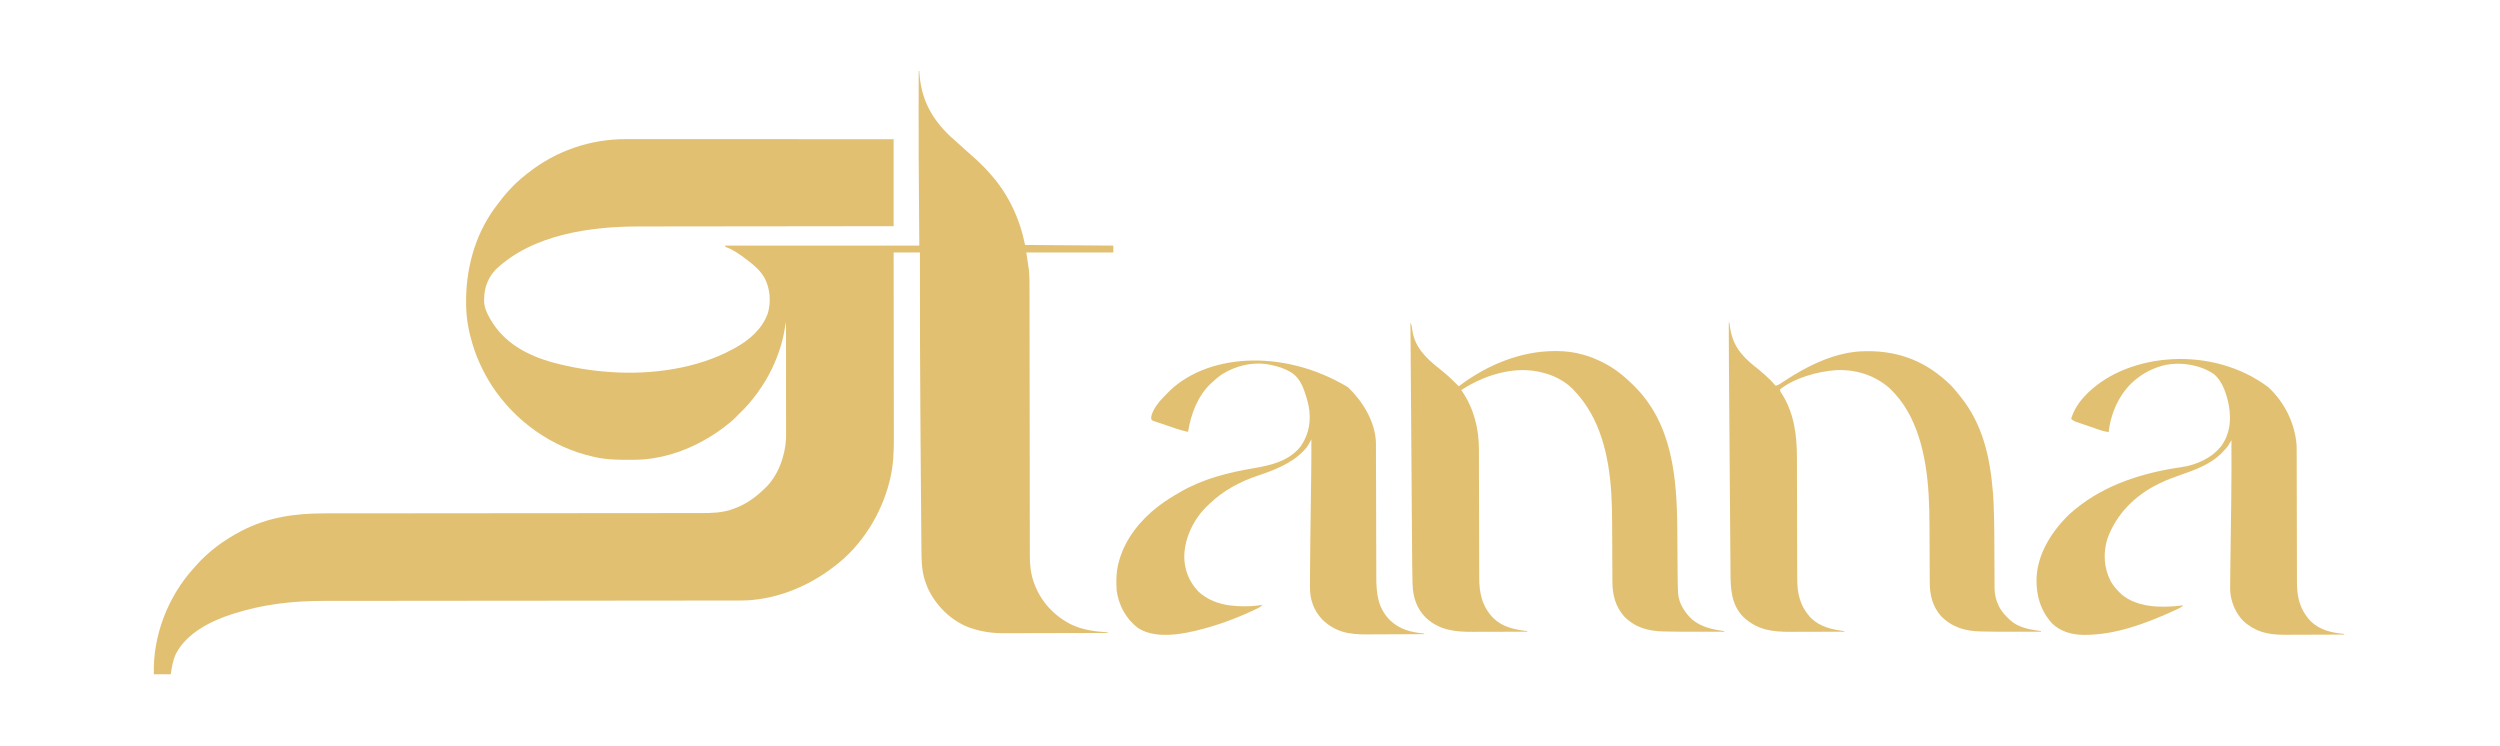
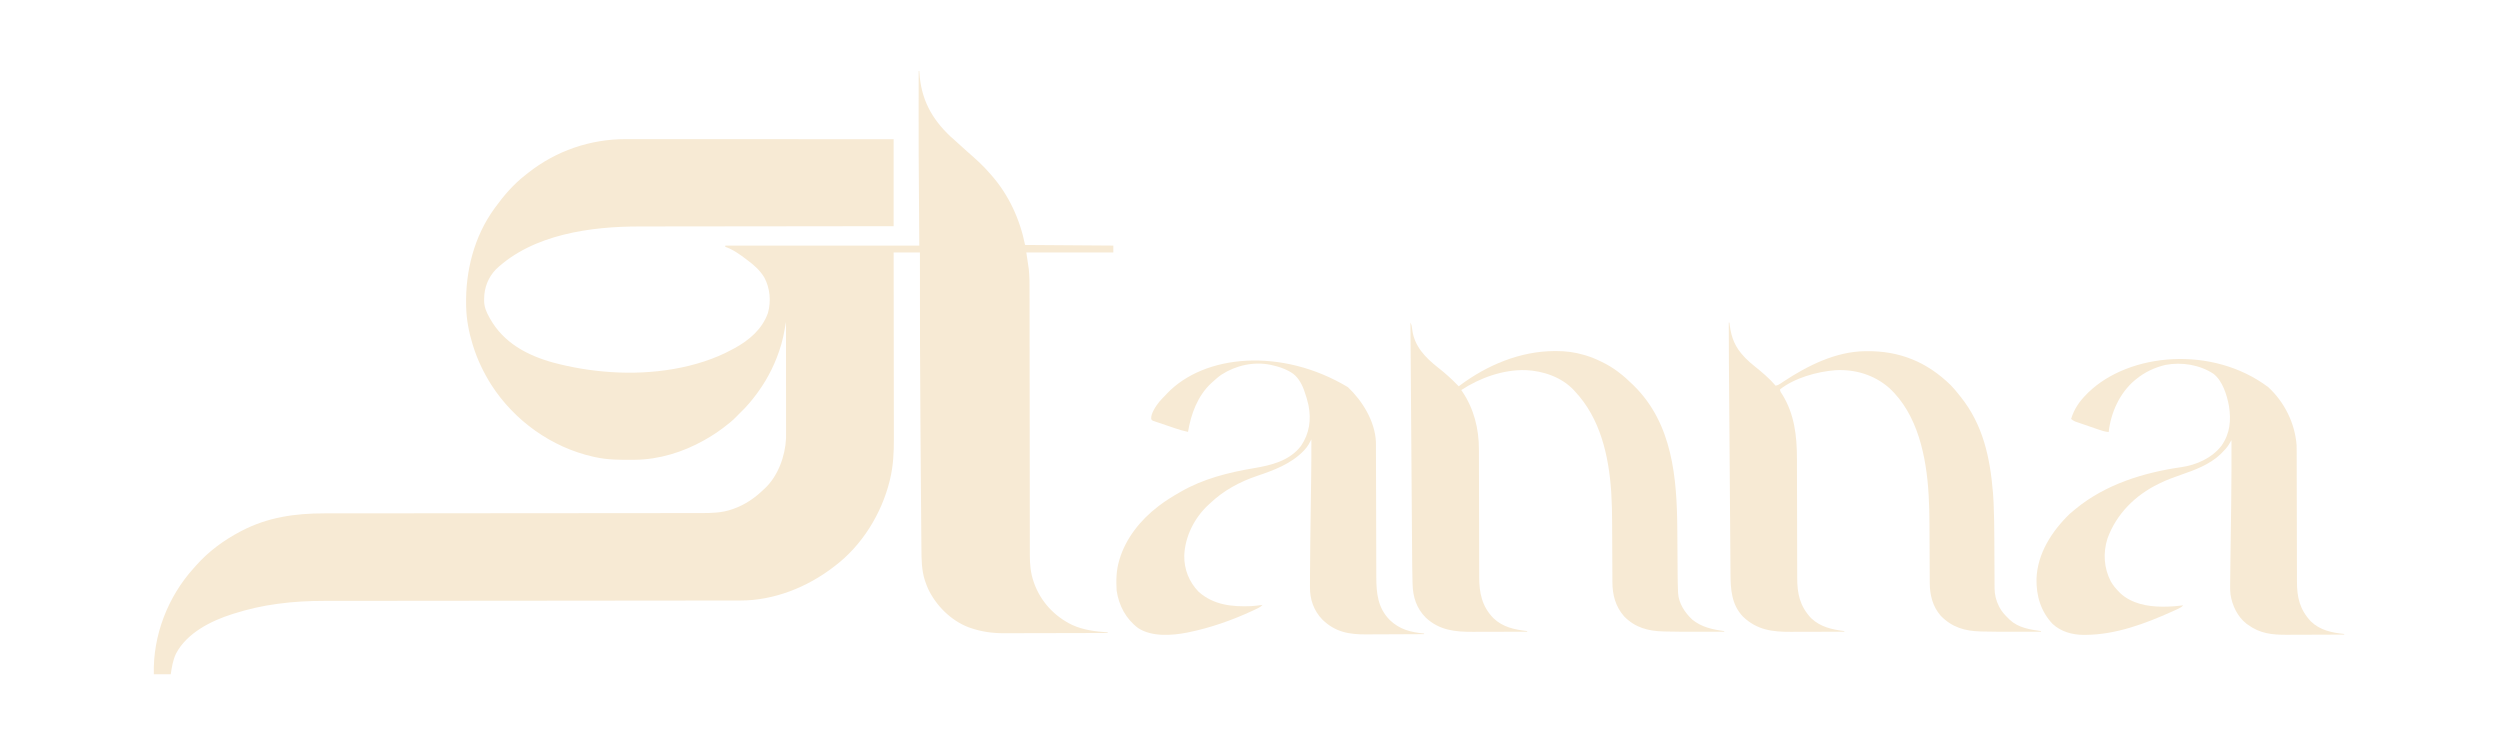
<svg xmlns="http://www.w3.org/2000/svg" width="634" height="189" viewBox="0 0 634 189" fill="none">
-   <path d="M232.976 18C233.028 18 233.08 18 233.134 18C233.14 18.099 233.145 18.198 233.151 18.299C233.551 25.054 236.179 30.044 241.1 34.674C241.29 34.838 241.482 35.001 241.676 35.162C242.176 35.589 242.654 36.041 243.134 36.49C243.819 37.129 244.507 37.76 245.215 38.372C247.26 40.147 249.313 41.965 251.07 44.029C251.205 44.181 251.339 44.333 251.477 44.49C255.838 49.468 258.664 55.65 259.959 62.122C267.344 62.175 274.73 62.227 282.339 62.281C282.339 62.857 282.339 63.433 282.339 64.027C275.058 64.027 267.778 64.027 260.276 64.027C260.486 65.441 260.695 66.855 260.911 68.312C260.986 69.217 261.052 70.105 261.07 71.01C261.072 71.125 261.075 71.239 261.077 71.357C261.092 72.259 261.093 73.162 261.092 74.064C261.092 74.363 261.093 74.662 261.093 74.961C261.095 75.775 261.095 76.589 261.095 77.403C261.095 78.283 261.096 79.164 261.098 80.045C261.099 81.569 261.101 83.093 261.102 84.616C261.103 87.027 261.107 89.437 261.11 91.848C261.111 92.674 261.112 93.5 261.114 94.326C261.114 94.532 261.114 94.739 261.115 94.951C261.118 97.296 261.121 99.642 261.124 101.987C261.124 102.094 261.124 102.201 261.124 102.311C261.127 104.81 261.13 107.308 261.132 109.806C261.132 109.914 261.132 110.021 261.132 110.132C261.133 110.998 261.133 111.865 261.134 112.731C261.137 116.411 261.141 120.09 261.148 123.769C261.151 125.969 261.154 128.169 261.154 130.369C261.154 131.876 261.156 133.384 261.16 134.892C261.162 135.761 261.163 136.63 261.162 137.499C261.161 138.295 261.162 139.092 261.165 139.889C261.166 140.176 261.166 140.463 261.165 140.75C261.158 143.054 261.357 145.318 262.122 147.51C262.181 147.685 262.181 147.685 262.243 147.863C263.935 152.58 267.387 156.287 271.863 158.462C274.733 159.786 277.788 160.148 280.911 160.366C280.911 160.419 280.911 160.471 280.911 160.525C277.199 160.536 273.487 160.544 269.776 160.55C268.052 160.552 266.328 160.555 264.604 160.561C263.101 160.566 261.597 160.569 260.093 160.57C259.298 160.57 258.503 160.572 257.708 160.575C256.957 160.579 256.206 160.579 255.455 160.579C255.182 160.579 254.909 160.58 254.636 160.582C251.714 160.6 248.917 160.208 246.15 159.255C245.984 159.199 245.819 159.142 245.648 159.083C241.171 157.378 237.351 153.571 235.337 149.257C235.09 148.693 234.874 148.122 234.672 147.54C234.617 147.386 234.617 147.386 234.561 147.228C233.708 144.596 233.69 141.874 233.673 139.136C233.669 138.542 233.662 137.948 233.656 137.354C233.642 136.065 233.632 134.775 233.622 133.486C233.613 132.203 233.602 130.921 233.591 129.639C233.547 124.527 233.509 119.416 233.473 114.304C233.472 114.118 233.472 114.118 233.471 113.928C233.47 113.804 233.469 113.679 233.468 113.551C233.467 113.427 233.466 113.303 233.466 113.175C233.464 112.923 233.462 112.672 233.46 112.42C233.447 110.558 233.434 108.696 233.42 106.833C233.327 94.454 233.276 82.075 233.293 64.027C231.093 64.027 228.893 64.027 226.627 64.027C226.628 64.667 226.629 65.307 226.63 65.967C226.639 71.849 226.646 77.732 226.651 83.615C226.652 84.387 226.652 85.16 226.653 85.932C226.653 86.086 226.653 86.24 226.653 86.398C226.655 88.882 226.659 91.365 226.663 93.848C226.668 96.4 226.67 98.952 226.671 101.504C226.672 103.076 226.674 104.648 226.678 106.221C226.681 107.302 226.681 108.383 226.681 109.464C226.68 110.085 226.681 110.707 226.683 111.329C226.697 114.759 226.533 118.113 225.734 121.461C225.694 121.631 225.653 121.801 225.612 121.977C223.558 130.285 218.585 138.355 211.706 143.543C211.582 143.639 211.582 143.639 211.456 143.736C204.738 148.924 196.273 152.305 187.718 152.293C187.529 152.293 187.34 152.294 187.146 152.294C186.623 152.295 186.101 152.295 185.579 152.295C185.009 152.295 184.44 152.296 183.871 152.296C182.874 152.298 181.877 152.298 180.88 152.299C179.398 152.299 177.915 152.301 176.433 152.302C173.937 152.305 171.442 152.307 168.947 152.308C165.379 152.311 161.811 152.314 158.243 152.318C156.81 152.32 155.377 152.321 153.944 152.323C153.785 152.323 153.626 152.323 153.462 152.323C149.673 152.327 145.883 152.331 142.094 152.334C141.929 152.334 141.763 152.334 141.592 152.335C137.727 152.338 133.863 152.341 129.999 152.344C129.832 152.345 129.666 152.345 129.495 152.345C128.658 152.345 127.821 152.346 126.984 152.347C126.819 152.347 126.653 152.347 126.483 152.347C126.149 152.347 125.815 152.348 125.481 152.348C119.955 152.352 114.43 152.357 108.904 152.364C108.122 152.365 107.341 152.366 106.559 152.367C106.405 152.367 106.252 152.367 106.093 152.367C103.625 152.37 101.157 152.371 98.689 152.373C96.204 152.374 93.719 152.376 91.235 152.379C89.762 152.381 88.289 152.383 86.815 152.382C85.828 152.382 84.84 152.384 83.853 152.386C83.292 152.387 82.732 152.387 82.171 152.387C78.294 152.383 74.444 152.581 70.6 153.105C70.474 153.122 70.348 153.139 70.219 153.156C66.507 153.656 62.901 154.471 59.33 155.605C59.194 155.647 59.057 155.69 58.917 155.734C53.515 157.443 47.407 160.512 44.658 165.718C43.837 167.417 43.587 169.13 43.299 171C41.885 171 40.471 171 39.013 171C38.744 161.206 42.547 151.363 49.106 144.108C49.326 143.865 49.543 143.619 49.759 143.373C52.895 139.838 56.741 137.004 60.917 134.813C61.047 134.745 61.176 134.677 61.309 134.607C67.939 131.157 74.862 130.185 82.25 130.189C82.676 130.188 83.102 130.188 83.528 130.187C84.452 130.186 85.376 130.186 86.3 130.186C87.674 130.186 89.049 130.185 90.423 130.183C92.594 130.182 94.765 130.18 96.936 130.179C100.383 130.178 103.829 130.175 107.276 130.171C108.604 130.17 109.932 130.168 111.259 130.167C111.481 130.167 111.481 130.167 111.706 130.167C115.214 130.163 118.722 130.16 122.23 130.157C122.46 130.157 122.46 130.157 122.695 130.157C126.274 130.154 129.853 130.151 133.433 130.149C133.587 130.149 133.741 130.149 133.899 130.149C135.14 130.148 136.381 130.147 137.622 130.147C142.743 130.144 147.863 130.14 152.983 130.133C153.707 130.133 154.43 130.132 155.154 130.131C155.367 130.131 155.367 130.131 155.585 130.13C157.873 130.128 160.161 130.127 162.449 130.127C164.749 130.126 167.05 130.125 169.35 130.121C170.715 130.119 172.081 130.118 173.446 130.119C174.359 130.12 175.273 130.119 176.187 130.116C176.706 130.115 177.225 130.114 177.745 130.116C180.445 130.121 183.121 130.068 185.695 129.149C185.87 129.089 185.87 129.089 186.048 129.027C188.972 127.976 191.383 126.326 193.612 124.179C193.714 124.087 193.816 123.995 193.922 123.9C197.292 120.774 199.141 115.663 199.34 111.155C199.346 110.829 199.346 110.504 199.345 110.178C199.345 110.055 199.345 109.932 199.345 109.805C199.346 109.397 199.345 108.989 199.344 108.581C199.344 108.287 199.344 107.993 199.344 107.699C199.344 106.903 199.343 106.108 199.342 105.312C199.341 104.48 199.341 103.647 199.341 102.815C199.34 101.24 199.339 99.665 199.337 98.09C199.336 96.296 199.335 94.503 199.334 92.709C199.332 89.021 199.329 85.332 199.326 81.644C199.308 81.744 199.29 81.844 199.272 81.948C199.189 82.406 199.107 82.865 199.024 83.323C198.982 83.559 198.982 83.559 198.939 83.8C198.737 84.916 198.507 86.01 198.195 87.1C198.148 87.264 198.102 87.427 198.053 87.596C196.831 91.721 194.868 95.776 192.342 99.261C192.225 99.424 192.108 99.588 191.988 99.755C190.75 101.445 189.41 103.049 187.898 104.499C187.77 104.627 187.642 104.754 187.511 104.886C187.377 105.02 187.242 105.154 187.104 105.293C187.009 105.393 186.914 105.493 186.816 105.597C185.782 106.672 184.644 107.574 183.453 108.467C183.361 108.536 183.269 108.605 183.175 108.676C181.789 109.708 180.354 110.632 178.85 111.482C178.74 111.545 178.629 111.608 178.515 111.673C173.228 114.656 167.123 116.547 161.024 116.599C160.872 116.601 160.721 116.602 160.564 116.604C157.3 116.63 154.117 116.638 150.915 115.926C150.759 115.892 150.603 115.858 150.442 115.823C139.87 113.445 130.475 106.713 124.618 97.629C122.656 94.522 121.046 91.188 119.963 87.675C119.921 87.54 119.879 87.404 119.835 87.265C118.902 84.228 118.294 81.017 118.217 77.835C118.214 77.702 118.211 77.57 118.207 77.433C118.026 68.764 120.214 60.011 125.36 52.917C125.428 52.823 125.496 52.728 125.565 52.631C127.786 49.556 130.286 46.674 133.296 44.346C133.499 44.185 133.701 44.024 133.904 43.862C141.014 38.246 149.69 35.265 158.733 35.281C159.026 35.281 159.32 35.281 159.613 35.28C160.416 35.28 161.22 35.281 162.023 35.281C162.89 35.282 163.758 35.282 164.625 35.282C166.127 35.282 167.628 35.282 169.13 35.283C171.301 35.284 173.473 35.285 175.644 35.285C179.167 35.285 182.689 35.286 186.212 35.288C189.634 35.289 193.056 35.29 196.477 35.291C196.583 35.291 196.688 35.291 196.797 35.291C197.962 35.291 199.127 35.292 200.292 35.292C209.07 35.294 217.848 35.296 226.627 35.3C226.627 42.58 226.627 49.86 226.627 57.361C224.521 57.362 222.415 57.364 220.246 57.365C213.489 57.371 206.733 57.379 199.976 57.389C198.925 57.391 197.874 57.392 196.822 57.394C196.508 57.394 196.508 57.394 196.188 57.395C192.81 57.4 189.431 57.403 186.053 57.404C182.58 57.406 179.108 57.411 175.635 57.417C173.497 57.421 171.358 57.423 169.219 57.423C167.748 57.423 166.277 57.425 164.805 57.43C163.959 57.432 163.114 57.433 162.268 57.432C149.884 57.413 135.184 59.405 125.777 68.292C123.816 70.333 122.797 72.917 122.781 75.722C122.777 75.857 122.774 75.991 122.771 76.13C122.761 77.774 123.301 79.08 124.1 80.493C124.177 80.631 124.254 80.769 124.334 80.91C127.781 86.958 133.661 90.108 140.238 91.937C144.965 93.203 149.838 94.02 154.724 94.341C154.877 94.352 155.029 94.363 155.186 94.374C165.268 95.036 176.752 93.482 185.676 88.628C185.952 88.482 185.952 88.482 186.235 88.333C189.981 86.292 193.278 83.496 194.744 79.395C195.576 76.404 195.299 73.12 193.834 70.376C192.695 68.503 191.217 67.224 189.485 65.931C189.35 65.829 189.35 65.829 189.213 65.725C187.625 64.519 185.833 63.233 183.93 62.599C183.93 62.494 183.93 62.389 183.93 62.281C200.167 62.281 216.405 62.281 233.134 62.281C233.082 54.687 233.03 47.092 232.976 39.268C232.958 31.537 232.958 31.537 232.965 27.829C232.966 26.812 232.967 25.796 232.968 24.78C232.969 22.52 232.972 20.26 232.976 18Z" fill="#E2C072" />
-   <path d="M438.416 81.814C438.468 81.814 438.521 81.814 438.574 81.814C438.6 82.017 438.625 82.219 438.651 82.429C439.082 85.707 440.051 88.106 442.376 90.523C442.478 90.632 442.581 90.742 442.687 90.854C443.382 91.573 444.132 92.206 444.911 92.833C446.816 94.372 448.709 95.934 450.295 97.808C450.802 97.709 451.15 97.533 451.577 97.245C451.702 97.162 451.828 97.078 451.957 96.992C452.091 96.902 452.225 96.812 452.363 96.719C458.431 92.719 465.574 89.14 473.003 89.061C473.125 89.059 473.247 89.057 473.372 89.056C481.787 88.97 488.657 91.786 494.7 97.669C495.475 98.464 496.172 99.311 496.858 100.183C496.983 100.338 497.109 100.492 497.238 100.651C502.922 107.787 504.665 116.011 505.41 124.888C505.421 125.015 505.432 125.143 505.443 125.274C505.501 125.989 505.537 126.705 505.569 127.421C505.575 127.552 505.581 127.683 505.587 127.817C505.719 130.74 505.745 133.662 505.761 136.588C505.763 136.991 505.765 137.393 505.767 137.796C505.777 139.468 505.786 141.139 505.791 142.811C505.794 143.845 505.8 144.88 505.807 145.914C505.809 146.304 505.81 146.694 505.811 147.084C505.812 147.628 505.815 148.171 505.82 148.715C505.819 148.873 505.819 149.03 505.818 149.192C505.837 150.78 506.192 152.292 506.915 153.709C506.996 153.868 506.996 153.868 507.078 154.031C507.671 155.145 508.465 156.008 509.37 156.876C509.468 156.973 509.565 157.07 509.666 157.171C511.854 159.206 514.772 159.66 517.606 160.043C517.606 160.096 517.606 160.148 517.606 160.202C516.129 160.205 514.653 160.208 513.176 160.21C512.49 160.211 511.804 160.212 511.118 160.214C508.396 160.221 505.674 160.221 502.953 160.151C502.728 160.145 502.502 160.139 502.277 160.134C498.286 160.043 494.999 159.078 492.166 156.154C490.09 153.758 489.394 150.862 489.387 147.762C489.386 147.563 489.385 147.365 489.383 147.16C489.381 146.729 489.379 146.298 489.378 145.867C489.375 145.18 489.371 144.493 489.367 143.805C489.356 141.851 489.347 139.896 489.339 137.941C489.334 136.861 489.328 135.781 489.322 134.7C489.318 134.132 489.315 133.563 489.314 132.995C489.307 130.551 489.254 128.114 489.111 125.674C489.105 125.564 489.098 125.455 489.092 125.342C488.539 115.907 486.367 105.014 479.056 98.345C475.284 95.062 470.466 93.616 465.501 93.883C460.898 94.22 455.07 95.833 451.403 98.758C451.403 99.289 451.771 99.695 452.047 100.134C455.069 105.094 455.702 110.549 455.704 116.259C455.705 116.619 455.706 116.979 455.707 117.339C455.709 118.111 455.71 118.883 455.711 119.655C455.713 120.878 455.716 122.101 455.719 123.324C455.721 123.743 455.722 124.163 455.723 124.583C455.723 124.688 455.723 124.792 455.724 124.9C455.727 126.091 455.73 127.281 455.733 128.471C455.733 128.58 455.733 128.688 455.734 128.8C455.738 130.561 455.741 132.321 455.743 134.081C455.746 135.893 455.751 137.706 455.757 139.519C455.76 140.534 455.763 141.55 455.763 142.565C455.763 143.521 455.766 144.476 455.77 145.432C455.771 145.781 455.772 146.13 455.771 146.479C455.766 150.538 456.427 153.698 459.302 156.767C461.651 159.008 464.603 159.647 467.716 160.043C467.716 160.096 467.716 160.148 467.716 160.202C465.55 160.209 463.385 160.215 461.219 160.218C460.213 160.22 459.207 160.222 458.201 160.226C457.229 160.229 456.256 160.231 455.284 160.232C454.914 160.232 454.545 160.233 454.176 160.235C449.488 160.256 445.579 159.777 442.03 156.388C439.083 153.298 438.878 149.448 438.854 145.415C438.852 145.162 438.85 144.909 438.848 144.656C438.842 143.968 438.837 143.28 438.833 142.592C438.827 141.847 438.821 141.102 438.816 140.357C438.804 138.9 438.793 137.443 438.783 135.985C438.771 134.284 438.758 132.583 438.745 130.881C438.721 127.841 438.699 124.802 438.676 121.762C438.655 118.822 438.633 115.881 438.61 112.941C438.609 112.76 438.608 112.58 438.606 112.393C438.601 111.666 438.595 110.939 438.59 110.212C438.567 107.229 438.544 104.246 438.522 101.262C438.517 100.586 438.512 99.909 438.507 99.233C438.493 97.453 438.48 95.673 438.467 93.893C438.462 93.158 438.456 92.423 438.451 91.688C438.426 88.397 438.409 85.105 438.416 81.814Z" fill="#E2C072" />
-   <path d="M357.686 81.814C358 82.394 358.069 82.867 358.134 83.526C358.636 87.779 361.438 90.654 364.669 93.206C364.86 93.356 364.86 93.356 365.056 93.509C366.616 94.748 368.074 96.065 369.463 97.491C369.622 97.65 369.781 97.808 369.941 97.966C370.072 97.865 370.072 97.865 370.206 97.762C377.112 92.594 385.506 89.064 394.201 89.029C394.327 89.028 394.453 89.027 394.582 89.026C397.015 89.014 399.375 89.318 401.711 90.009C401.851 90.049 401.99 90.09 402.134 90.132C403.445 90.527 404.679 91.034 405.909 91.632C406.015 91.682 406.122 91.733 406.231 91.784C409.196 93.196 411.7 95.2 414.025 97.491C414.121 97.585 414.217 97.678 414.316 97.775C424.169 107.456 425.267 121.225 425.363 134.237C425.364 134.406 425.365 134.575 425.367 134.749C425.37 135.295 425.374 135.84 425.379 136.385C425.39 137.737 425.399 139.088 425.409 140.439C425.417 141.59 425.426 142.742 425.435 143.893C425.439 144.424 425.443 144.955 425.446 145.486C425.457 146.991 425.478 148.496 425.547 150C425.551 150.118 425.556 150.237 425.561 150.36C425.701 152.991 427.265 155.345 429.142 157.118C431.515 159.052 434.293 159.648 437.261 160.043C437.261 160.096 437.261 160.148 437.261 160.202C435.778 160.205 434.294 160.208 432.811 160.21C432.121 160.211 431.431 160.212 430.742 160.214C428.007 160.221 425.272 160.221 422.538 160.151C422.311 160.145 422.084 160.139 421.858 160.134C417.96 160.045 414.684 159.165 411.891 156.328C409.662 153.794 408.912 150.85 408.905 147.555C408.903 147.242 408.902 146.929 408.9 146.617C408.898 146.282 408.897 145.946 408.896 145.611C408.893 144.907 408.89 144.202 408.886 143.498C408.874 141.494 408.865 139.49 408.857 137.487C408.852 136.38 408.846 135.272 408.84 134.165C408.836 133.582 408.833 132.999 408.832 132.416C408.825 130.003 408.779 127.597 408.628 125.188C408.615 124.986 408.603 124.785 408.59 124.577C407.973 115.494 405.804 106.033 399.384 99.233C399.298 99.138 399.213 99.043 399.125 98.945C396.031 95.635 391.349 94.054 386.919 93.861C381.19 93.704 375.32 95.807 370.577 98.916C370.666 99.045 370.754 99.174 370.846 99.307C373.793 103.673 375.062 108.736 375.055 113.977C375.056 114.129 375.056 114.28 375.057 114.435C375.058 114.937 375.058 115.438 375.059 115.939C375.059 116.3 375.06 116.662 375.061 117.023C375.063 117.799 375.064 118.575 375.065 119.351C375.067 120.58 375.07 121.809 375.074 123.038C375.075 123.459 375.076 123.881 375.077 124.302C375.077 124.408 375.078 124.513 375.078 124.622C375.081 125.818 375.084 127.014 375.087 128.21C375.087 128.319 375.088 128.429 375.088 128.541C375.092 130.31 375.095 132.079 375.098 133.848C375.101 135.669 375.105 137.49 375.111 139.311C375.115 140.332 375.117 141.352 375.117 142.373C375.118 143.333 375.12 144.293 375.125 145.254C375.126 145.604 375.126 145.955 375.125 146.306C375.12 150.33 375.804 153.762 378.718 156.755C381.107 159.058 384.101 159.671 387.288 160.043C387.288 160.096 387.288 160.148 387.288 160.202C385.091 160.209 382.894 160.215 380.697 160.218C379.676 160.22 378.656 160.222 377.635 160.226C376.649 160.229 375.662 160.231 374.676 160.232C374.301 160.232 373.927 160.233 373.552 160.235C369.035 160.255 365.025 159.858 361.585 156.638C359.228 154.293 358.316 151.393 358.23 148.163C358.224 147.957 358.218 147.751 358.211 147.538C358.136 144.873 358.122 142.207 358.105 139.541C358.099 138.763 358.093 137.985 358.087 137.207C358.077 135.866 358.068 134.524 358.058 133.182C358.045 131.242 358.03 129.303 358.016 127.363C357.993 124.214 357.97 121.066 357.947 117.917C357.926 114.862 357.904 111.807 357.881 108.751C357.88 108.563 357.878 108.374 357.877 108.179C357.87 107.231 357.863 106.283 357.856 105.335C357.799 97.495 357.742 89.654 357.686 81.814Z" fill="#E2C072" />
-   <path d="M575.216 98.172C579.349 101.97 581.989 107.319 582.417 112.888C582.438 113.424 582.44 113.96 582.439 114.497C582.44 114.651 582.44 114.805 582.441 114.964C582.442 115.476 582.442 115.988 582.442 116.499C582.443 116.868 582.444 117.237 582.445 117.606C582.447 118.398 582.448 119.19 582.449 119.982C582.451 121.236 582.454 122.491 582.457 123.745C582.459 124.175 582.46 124.605 582.461 125.035C582.461 125.142 582.462 125.25 582.462 125.36C582.465 126.581 582.468 127.802 582.471 129.023C582.471 129.135 582.472 129.246 582.472 129.361C582.476 131.167 582.479 132.972 582.482 134.778C582.484 136.636 582.489 138.495 582.495 140.353C582.498 141.395 582.501 142.436 582.501 143.478C582.502 144.458 582.504 145.438 582.508 146.418C582.509 146.777 582.51 147.135 582.509 147.494C582.504 151.481 583.211 154.559 586.012 157.562C588.35 159.834 591.364 160.463 594.49 160.773C594.49 160.825 594.49 160.877 594.49 160.931C592.17 160.942 589.85 160.951 587.53 160.956C586.453 160.958 585.375 160.961 584.298 160.967C583.256 160.972 582.215 160.975 581.174 160.976C580.778 160.977 580.382 160.979 579.987 160.981C576.246 161.005 573.134 160.689 570.027 158.403C569.925 158.33 569.822 158.257 569.717 158.183C567.427 156.415 566.06 153.501 565.655 150.717C565.569 150.019 565.559 149.333 565.565 148.63C565.566 148.489 565.566 148.348 565.567 148.203C565.578 146.138 565.609 144.073 565.638 142.008C565.649 141.216 565.66 140.424 565.67 139.633C565.7 137.383 565.73 135.134 565.761 132.885C565.784 131.234 565.806 129.583 565.828 127.932C565.829 127.798 565.831 127.663 565.833 127.524C565.901 122.224 565.917 116.924 565.897 111.624C565.832 111.732 565.768 111.841 565.701 111.953C565.573 112.167 565.573 112.167 565.442 112.386C565.358 112.527 565.274 112.669 565.187 112.814C564.723 113.558 564.128 114.162 563.514 114.784C563.401 114.901 563.287 115.018 563.17 115.139C560.384 117.82 556.571 119.213 552.979 120.449C551.205 121.059 549.472 121.698 547.788 122.528C547.678 122.581 547.568 122.634 547.455 122.689C541.484 125.588 536.709 130.335 534.445 136.593C533.304 140.242 533.543 144.036 535.293 147.437C535.881 148.477 536.625 149.336 537.463 150.185C537.549 150.272 537.635 150.36 537.724 150.45C540.534 153.063 544.609 153.851 548.314 153.849C548.51 153.849 548.705 153.849 548.906 153.849C550.51 153.84 552.078 153.721 553.666 153.503C553.294 153.918 552.927 154.132 552.423 154.366C552.266 154.44 552.108 154.513 551.945 154.589C551.686 154.707 551.686 154.707 551.422 154.827C551.15 154.951 551.15 154.951 550.872 155.077C544.011 158.171 536.534 160.956 528.925 161C528.732 161.002 528.54 161.003 528.341 161.005C525.487 160.977 522.686 160.206 520.555 158.244C517.549 155.087 516.373 151.075 516.456 146.801C516.68 140.338 520.384 134.653 524.926 130.27C525.232 129.997 525.547 129.739 525.867 129.482C526.038 129.34 526.208 129.198 526.379 129.056C533.915 122.851 543.589 119.848 553.139 118.478C557.037 117.915 560.958 116.17 563.395 113.006C565.558 109.894 565.833 106.573 565.262 102.932C564.74 100.165 563.666 96.644 561.374 94.822C557.87 92.496 553.317 91.767 549.198 92.531C546.433 93.19 543.951 94.339 541.752 96.136C541.617 96.245 541.481 96.353 541.342 96.465C537.545 99.671 535.281 104.709 534.762 109.569C533.741 109.472 532.828 109.16 531.862 108.825C531.692 108.766 531.522 108.708 531.347 108.648C530.99 108.525 530.633 108.401 530.276 108.277C529.73 108.088 529.183 107.901 528.635 107.713C528.288 107.593 527.94 107.473 527.593 107.353C527.429 107.297 527.266 107.241 527.097 107.184C526.945 107.131 526.793 107.077 526.636 107.022C526.502 106.976 526.369 106.93 526.231 106.882C525.848 106.716 525.555 106.512 525.232 106.25C526.005 103.706 527.328 101.8 529.203 99.929C529.329 99.8 529.455 99.671 529.585 99.537C540.004 89.467 561.029 87.535 575.216 98.172Z" fill="#E2C072" />
-   <path d="M341.836 98.187C345.552 101.71 348.707 106.868 348.934 112.082C348.94 112.483 348.942 112.884 348.942 113.285C348.942 113.439 348.943 113.592 348.943 113.75C348.945 114.262 348.946 114.774 348.946 115.287C348.947 115.655 348.948 116.023 348.949 116.39C348.952 117.182 348.954 117.974 348.955 118.766C348.957 119.914 348.961 121.061 348.964 122.209C348.97 124.074 348.976 125.939 348.981 127.805C348.981 127.916 348.982 128.028 348.982 128.143C348.986 129.723 348.99 131.304 348.994 132.885C348.994 132.996 348.994 133.107 348.994 133.222C348.995 133.388 348.995 133.388 348.995 133.558C348.999 135.415 349.005 137.272 349.011 139.129C349.016 140.374 349.018 141.618 349.02 142.863C349.022 143.64 349.024 144.417 349.027 145.194C349.029 145.552 349.029 145.91 349.029 146.269C349.031 150.386 349.388 154.155 352.452 157.242C354.957 159.646 357.775 160.346 361.146 160.659C361.146 160.711 361.146 160.763 361.146 160.817C358.814 160.832 356.483 160.843 354.151 160.85C353.068 160.853 351.985 160.857 350.902 160.865C349.855 160.872 348.808 160.875 347.761 160.877C347.363 160.878 346.966 160.88 346.569 160.884C342.137 160.921 338.619 160.301 335.354 157.129C333.155 154.834 332.184 152.037 332.209 148.905C332.209 148.667 332.209 148.667 332.209 148.425C332.209 147.893 332.212 147.362 332.215 146.83C332.217 146.443 332.218 146.056 332.219 145.669C332.239 140.374 332.319 135.08 332.392 129.786C332.421 127.694 332.45 125.602 332.477 123.51C332.488 122.735 332.498 121.96 332.509 121.185C332.555 117.93 332.572 114.676 332.563 111.421C332.499 111.54 332.435 111.658 332.37 111.781C332.285 111.937 332.201 112.093 332.114 112.254C332.03 112.408 331.947 112.563 331.861 112.722C331.54 113.278 331.173 113.733 330.727 114.192C330.645 114.278 330.563 114.364 330.478 114.452C327.335 117.656 323.03 119.264 318.847 120.673C314.342 122.192 310.293 124.387 306.838 127.676C306.689 127.813 306.539 127.949 306.385 128.09C302.871 131.372 300.497 136.108 300.328 140.921C300.282 144.389 301.549 147.584 303.98 150.086C307.778 153.447 312.463 153.917 317.319 153.715C318.277 153.65 319.227 153.541 320.177 153.4C319.611 154.019 318.893 154.299 318.142 154.652C317.981 154.728 317.821 154.804 317.655 154.882C312.484 157.278 307.032 159.203 301.439 160.344C301.219 160.389 301.219 160.389 300.994 160.435C297.129 161.188 292.107 161.525 288.663 159.302C285.531 156.971 283.745 153.574 283.178 149.77C283.027 147.197 283.07 144.674 283.813 142.195C283.86 142.031 283.86 142.031 283.909 141.863C285.484 136.524 289.264 131.824 293.658 128.465C293.743 128.399 293.828 128.334 293.915 128.266C295.594 126.974 297.377 125.885 299.216 124.835C299.368 124.747 299.368 124.747 299.523 124.657C305.11 121.439 311.558 119.806 317.874 118.749C322.389 117.991 327 116.901 329.933 113.088C332.081 109.905 332.554 106.491 331.835 102.759C331.581 101.568 331.222 100.416 330.816 99.269C330.758 99.102 330.699 98.935 330.639 98.762C329.982 97.047 328.965 95.305 327.323 94.377C327.08 94.239 327.08 94.239 326.833 94.098C325.497 93.388 324.202 92.964 322.718 92.641C322.572 92.605 322.427 92.57 322.278 92.533C317.982 91.626 313.47 92.649 309.81 94.98C308.974 95.55 308.221 96.223 307.473 96.902C307.315 97.043 307.315 97.043 307.153 97.186C303.708 100.41 302.033 104.996 301.28 109.527C300.16 109.302 299.097 108.983 298.015 108.616C297.76 108.529 297.76 108.529 297.499 108.441C297.142 108.32 296.785 108.198 296.428 108.076C295.879 107.889 295.33 107.706 294.78 107.522C294.433 107.404 294.085 107.285 293.738 107.166C293.49 107.084 293.49 107.084 293.238 107.001C293.087 106.948 292.936 106.896 292.78 106.841C292.58 106.773 292.58 106.773 292.375 106.704C292.07 106.529 292.07 106.529 291.939 106.219C291.823 104.865 293.193 102.882 294.015 101.865C294.508 101.293 295.034 100.755 295.564 100.216C295.678 100.093 295.792 99.969 295.91 99.842C305.438 89.802 325.088 88.125 341.836 98.187Z" fill="#E2C072" />
+   <path d="M232.976 18C233.028 18 233.08 18 233.134 18C233.14 18.099 233.145 18.198 233.151 18.299C233.551 25.054 236.179 30.044 241.1 34.674C241.29 34.838 241.482 35.001 241.676 35.162C242.176 35.589 242.654 36.041 243.134 36.49C243.819 37.129 244.507 37.76 245.215 38.372C247.26 40.147 249.313 41.965 251.07 44.029C251.205 44.181 251.339 44.333 251.477 44.49C255.838 49.468 258.664 55.65 259.959 62.122C267.344 62.175 274.73 62.227 282.339 62.281C282.339 62.857 282.339 63.433 282.339 64.027C275.058 64.027 267.778 64.027 260.276 64.027C260.486 65.441 260.695 66.855 260.911 68.312C260.986 69.217 261.052 70.105 261.07 71.01C261.072 71.125 261.075 71.239 261.077 71.357C261.092 72.259 261.093 73.162 261.092 74.064C261.092 74.363 261.093 74.662 261.093 74.961C261.095 75.775 261.095 76.589 261.095 77.403C261.095 78.283 261.096 79.164 261.098 80.045C261.099 81.569 261.101 83.093 261.102 84.616C261.103 87.027 261.107 89.437 261.11 91.848C261.111 92.674 261.112 93.5 261.114 94.326C261.114 94.532 261.114 94.739 261.115 94.951C261.118 97.296 261.121 99.642 261.124 101.987C261.124 102.094 261.124 102.201 261.124 102.311C261.127 104.81 261.13 107.308 261.132 109.806C261.132 109.914 261.132 110.021 261.132 110.132C261.133 110.998 261.133 111.865 261.134 112.731C261.137 116.411 261.141 120.09 261.148 123.769C261.151 125.969 261.154 128.169 261.154 130.369C261.154 131.876 261.156 133.384 261.16 134.892C261.162 135.761 261.163 136.63 261.162 137.499C261.161 138.295 261.162 139.092 261.165 139.889C261.166 140.176 261.166 140.463 261.165 140.75C261.158 143.054 261.357 145.318 262.122 147.51C262.181 147.685 262.181 147.685 262.243 147.863C263.935 152.58 267.387 156.287 271.863 158.462C274.733 159.786 277.788 160.148 280.911 160.366C280.911 160.419 280.911 160.471 280.911 160.525C277.199 160.536 273.487 160.544 269.776 160.55C268.052 160.552 266.328 160.555 264.604 160.561C263.101 160.566 261.597 160.569 260.093 160.57C259.298 160.57 258.503 160.572 257.708 160.575C256.957 160.579 256.206 160.579 255.455 160.579C255.182 160.579 254.909 160.58 254.636 160.582C251.714 160.6 248.917 160.208 246.15 159.255C245.984 159.199 245.819 159.142 245.648 159.083C241.171 157.378 237.351 153.571 235.337 149.257C235.09 148.693 234.874 148.122 234.672 147.54C234.617 147.386 234.617 147.386 234.561 147.228C233.708 144.596 233.69 141.874 233.673 139.136C233.669 138.542 233.662 137.948 233.656 137.354C233.642 136.065 233.632 134.775 233.622 133.486C233.613 132.203 233.602 130.921 233.591 129.639C233.547 124.527 233.509 119.416 233.473 114.304C233.472 114.118 233.472 114.118 233.471 113.928C233.47 113.804 233.469 113.679 233.468 113.551C233.467 113.427 233.466 113.303 233.466 113.175C233.464 112.923 233.462 112.672 233.46 112.42C233.447 110.558 233.434 108.696 233.42 106.833C233.327 94.454 233.276 82.075 233.293 64.027C231.093 64.027 228.893 64.027 226.627 64.027C226.628 64.667 226.629 65.307 226.63 65.967C226.639 71.849 226.646 77.732 226.651 83.615C226.652 84.387 226.652 85.16 226.653 85.932C226.653 86.086 226.653 86.24 226.653 86.398C226.655 88.882 226.659 91.365 226.663 93.848C226.668 96.4 226.67 98.952 226.671 101.504C226.672 103.076 226.674 104.648 226.678 106.221C226.681 107.302 226.681 108.383 226.681 109.464C226.68 110.085 226.681 110.707 226.683 111.329C226.697 114.759 226.533 118.113 225.734 121.461C225.694 121.631 225.653 121.801 225.612 121.977C223.558 130.285 218.585 138.355 211.706 143.543C211.582 143.639 211.582 143.639 211.456 143.736C204.738 148.924 196.273 152.305 187.718 152.293C187.529 152.293 187.34 152.294 187.146 152.294C186.623 152.295 186.101 152.295 185.579 152.295C185.009 152.295 184.44 152.296 183.871 152.296C182.874 152.298 181.877 152.298 180.88 152.299C179.398 152.299 177.915 152.301 176.433 152.302C173.937 152.305 171.442 152.307 168.947 152.308C165.379 152.311 161.811 152.314 158.243 152.318C156.81 152.32 155.377 152.321 153.944 152.323C153.785 152.323 153.626 152.323 153.462 152.323C149.673 152.327 145.883 152.331 142.094 152.334C141.929 152.334 141.763 152.334 141.592 152.335C137.727 152.338 133.863 152.341 129.999 152.344C129.832 152.345 129.666 152.345 129.495 152.345C128.658 152.345 127.821 152.346 126.984 152.347C126.819 152.347 126.653 152.347 126.483 152.347C126.149 152.347 125.815 152.348 125.481 152.348C119.955 152.352 114.43 152.357 108.904 152.364C108.122 152.365 107.341 152.366 106.559 152.367C106.405 152.367 106.252 152.367 106.093 152.367C103.625 152.37 101.157 152.371 98.689 152.373C96.204 152.374 93.719 152.376 91.235 152.379C89.762 152.381 88.289 152.383 86.815 152.382C85.828 152.382 84.84 152.384 83.853 152.386C83.292 152.387 82.732 152.387 82.171 152.387C78.294 152.383 74.444 152.581 70.6 153.105C70.474 153.122 70.348 153.139 70.219 153.156C66.507 153.656 62.901 154.471 59.33 155.605C59.194 155.647 59.057 155.69 58.917 155.734C53.515 157.443 47.407 160.512 44.658 165.718C43.837 167.417 43.587 169.13 43.299 171C41.885 171 40.471 171 39.013 171C38.744 161.206 42.547 151.363 49.106 144.108C49.326 143.865 49.543 143.619 49.759 143.373C52.895 139.838 56.741 137.004 60.917 134.813C61.047 134.745 61.176 134.677 61.309 134.607C67.939 131.157 74.862 130.185 82.25 130.189C82.676 130.188 83.102 130.188 83.528 130.187C84.452 130.186 85.376 130.186 86.3 130.186C87.674 130.186 89.049 130.185 90.423 130.183C92.594 130.182 94.765 130.18 96.936 130.179C100.383 130.178 103.829 130.175 107.276 130.171C108.604 130.17 109.932 130.168 111.259 130.167C111.481 130.167 111.481 130.167 111.706 130.167C115.214 130.163 118.722 130.16 122.23 130.157C122.46 130.157 122.46 130.157 122.695 130.157C126.274 130.154 129.853 130.151 133.433 130.149C133.587 130.149 133.741 130.149 133.899 130.149C135.14 130.148 136.381 130.147 137.622 130.147C142.743 130.144 147.863 130.14 152.983 130.133C153.707 130.133 154.43 130.132 155.154 130.131C155.367 130.131 155.367 130.131 155.585 130.13C157.873 130.128 160.161 130.127 162.449 130.127C164.749 130.126 167.05 130.125 169.35 130.121C170.715 130.119 172.081 130.118 173.446 130.119C174.359 130.12 175.273 130.119 176.187 130.116C176.706 130.115 177.225 130.114 177.745 130.116C180.445 130.121 183.121 130.068 185.695 129.149C185.87 129.089 185.87 129.089 186.048 129.027C188.972 127.976 191.383 126.326 193.612 124.179C193.714 124.087 193.816 123.995 193.922 123.9C197.292 120.774 199.141 115.663 199.34 111.155C199.346 110.829 199.346 110.504 199.345 110.178C199.345 110.055 199.345 109.932 199.345 109.805C199.346 109.397 199.345 108.989 199.344 108.581C199.344 108.287 199.344 107.993 199.344 107.699C199.344 106.903 199.343 106.108 199.342 105.312C199.341 104.48 199.341 103.647 199.341 102.815C199.34 101.24 199.339 99.665 199.337 98.09C199.336 96.296 199.335 94.503 199.334 92.709C199.332 89.021 199.329 85.332 199.326 81.644C199.308 81.744 199.29 81.844 199.272 81.948C199.189 82.406 199.107 82.865 199.024 83.323C198.982 83.559 198.982 83.559 198.939 83.8C198.737 84.916 198.507 86.01 198.195 87.1C198.148 87.264 198.102 87.427 198.053 87.596C196.831 91.721 194.868 95.776 192.342 99.261C192.225 99.424 192.108 99.588 191.988 99.755C190.75 101.445 189.41 103.049 187.898 104.499C187.77 104.627 187.642 104.754 187.511 104.886C187.377 105.02 187.242 105.154 187.104 105.293C187.009 105.393 186.914 105.493 186.816 105.597C185.782 106.672 184.644 107.574 183.453 108.467C183.361 108.536 183.269 108.605 183.175 108.676C181.789 109.708 180.354 110.632 178.85 111.482C178.74 111.545 178.629 111.608 178.515 111.673C173.228 114.656 167.123 116.547 161.024 116.599C160.872 116.601 160.721 116.602 160.564 116.604C157.3 116.63 154.117 116.638 150.915 115.926C150.759 115.892 150.603 115.858 150.442 115.823C139.87 113.445 130.475 106.713 124.618 97.629C122.656 94.522 121.046 91.188 119.963 87.675C119.921 87.54 119.879 87.404 119.835 87.265C118.902 84.228 118.294 81.017 118.217 77.835C118.214 77.702 118.211 77.57 118.207 77.433C118.026 68.764 120.214 60.011 125.36 52.917C125.428 52.823 125.496 52.728 125.565 52.631C127.786 49.556 130.286 46.674 133.296 44.346C133.499 44.185 133.701 44.024 133.904 43.862C141.014 38.246 149.69 35.265 158.733 35.281C159.026 35.281 159.32 35.281 159.613 35.28C160.416 35.28 161.22 35.281 162.023 35.281C162.89 35.282 163.758 35.282 164.625 35.282C166.127 35.282 167.628 35.282 169.13 35.283C171.301 35.284 173.473 35.285 175.644 35.285C179.167 35.285 182.689 35.286 186.212 35.288C189.634 35.289 193.056 35.29 196.477 35.291C196.583 35.291 196.688 35.291 196.797 35.291C197.962 35.291 199.127 35.292 200.292 35.292C209.07 35.294 217.848 35.296 226.627 35.3C226.627 42.58 226.627 49.86 226.627 57.361C224.521 57.362 222.415 57.364 220.246 57.365C213.489 57.371 206.733 57.379 199.976 57.389C198.925 57.391 197.874 57.392 196.822 57.394C196.508 57.394 196.508 57.394 196.188 57.395C192.81 57.4 189.431 57.403 186.053 57.404C182.58 57.406 179.108 57.411 175.635 57.417C173.497 57.421 171.358 57.423 169.219 57.423C167.748 57.423 166.277 57.425 164.805 57.43C163.959 57.432 163.114 57.433 162.268 57.432C149.884 57.413 135.184 59.405 125.777 68.292C123.816 70.333 122.797 72.917 122.781 75.722C122.777 75.857 122.774 75.991 122.771 76.13C122.761 77.774 123.301 79.08 124.1 80.493C124.177 80.631 124.254 80.769 124.334 80.91C127.781 86.958 133.661 90.108 140.238 91.937C144.965 93.203 149.838 94.02 154.724 94.341C154.877 94.352 155.029 94.363 155.186 94.374C165.268 95.036 176.752 93.482 185.676 88.628C185.952 88.482 185.952 88.482 186.235 88.333C189.981 86.292 193.278 83.496 194.744 79.395C195.576 76.404 195.299 73.12 193.834 70.376C192.695 68.503 191.217 67.224 189.485 65.931C189.35 65.829 189.35 65.829 189.213 65.725C187.625 64.519 185.833 63.233 183.93 62.599C183.93 62.494 183.93 62.389 183.93 62.281C200.167 62.281 216.405 62.281 233.134 62.281C233.082 54.687 233.03 47.092 232.976 39.268C232.958 31.537 232.958 31.537 232.965 27.829C232.966 26.812 232.967 25.796 232.968 24.78C232.969 22.52 232.972 20.26 232.976 18Z" fill="#f7ead4" />
+   <path d="M438.416 81.814C438.468 81.814 438.521 81.814 438.574 81.814C438.6 82.017 438.625 82.219 438.651 82.429C439.082 85.707 440.051 88.106 442.376 90.523C442.478 90.632 442.581 90.742 442.687 90.854C443.382 91.573 444.132 92.206 444.911 92.833C446.816 94.372 448.709 95.934 450.295 97.808C450.802 97.709 451.15 97.533 451.577 97.245C451.702 97.162 451.828 97.078 451.957 96.992C452.091 96.902 452.225 96.812 452.363 96.719C458.431 92.719 465.574 89.14 473.003 89.061C473.125 89.059 473.247 89.057 473.372 89.056C481.787 88.97 488.657 91.786 494.7 97.669C495.475 98.464 496.172 99.311 496.858 100.183C496.983 100.338 497.109 100.492 497.238 100.651C502.922 107.787 504.665 116.011 505.41 124.888C505.421 125.015 505.432 125.143 505.443 125.274C505.501 125.989 505.537 126.705 505.569 127.421C505.575 127.552 505.581 127.683 505.587 127.817C505.719 130.74 505.745 133.662 505.761 136.588C505.763 136.991 505.765 137.393 505.767 137.796C505.777 139.468 505.786 141.139 505.791 142.811C505.794 143.845 505.8 144.88 505.807 145.914C505.809 146.304 505.81 146.694 505.811 147.084C505.812 147.628 505.815 148.171 505.82 148.715C505.819 148.873 505.819 149.03 505.818 149.192C505.837 150.78 506.192 152.292 506.915 153.709C506.996 153.868 506.996 153.868 507.078 154.031C507.671 155.145 508.465 156.008 509.37 156.876C509.468 156.973 509.565 157.07 509.666 157.171C511.854 159.206 514.772 159.66 517.606 160.043C517.606 160.096 517.606 160.148 517.606 160.202C516.129 160.205 514.653 160.208 513.176 160.21C512.49 160.211 511.804 160.212 511.118 160.214C508.396 160.221 505.674 160.221 502.953 160.151C502.728 160.145 502.502 160.139 502.277 160.134C498.286 160.043 494.999 159.078 492.166 156.154C490.09 153.758 489.394 150.862 489.387 147.762C489.386 147.563 489.385 147.365 489.383 147.16C489.381 146.729 489.379 146.298 489.378 145.867C489.375 145.18 489.371 144.493 489.367 143.805C489.356 141.851 489.347 139.896 489.339 137.941C489.334 136.861 489.328 135.781 489.322 134.7C489.318 134.132 489.315 133.563 489.314 132.995C489.307 130.551 489.254 128.114 489.111 125.674C489.105 125.564 489.098 125.455 489.092 125.342C488.539 115.907 486.367 105.014 479.056 98.345C475.284 95.062 470.466 93.616 465.501 93.883C460.898 94.22 455.07 95.833 451.403 98.758C451.403 99.289 451.771 99.695 452.047 100.134C455.069 105.094 455.702 110.549 455.704 116.259C455.705 116.619 455.706 116.979 455.707 117.339C455.709 118.111 455.71 118.883 455.711 119.655C455.713 120.878 455.716 122.101 455.719 123.324C455.721 123.743 455.722 124.163 455.723 124.583C455.723 124.688 455.723 124.792 455.724 124.9C455.727 126.091 455.73 127.281 455.733 128.471C455.733 128.58 455.733 128.688 455.734 128.8C455.738 130.561 455.741 132.321 455.743 134.081C455.746 135.893 455.751 137.706 455.757 139.519C455.76 140.534 455.763 141.55 455.763 142.565C455.763 143.521 455.766 144.476 455.77 145.432C455.771 145.781 455.772 146.13 455.771 146.479C455.766 150.538 456.427 153.698 459.302 156.767C461.651 159.008 464.603 159.647 467.716 160.043C467.716 160.096 467.716 160.148 467.716 160.202C465.55 160.209 463.385 160.215 461.219 160.218C460.213 160.22 459.207 160.222 458.201 160.226C457.229 160.229 456.256 160.231 455.284 160.232C454.914 160.232 454.545 160.233 454.176 160.235C449.488 160.256 445.579 159.777 442.03 156.388C439.083 153.298 438.878 149.448 438.854 145.415C438.852 145.162 438.85 144.909 438.848 144.656C438.842 143.968 438.837 143.28 438.833 142.592C438.827 141.847 438.821 141.102 438.816 140.357C438.804 138.9 438.793 137.443 438.783 135.985C438.771 134.284 438.758 132.583 438.745 130.881C438.721 127.841 438.699 124.802 438.676 121.762C438.655 118.822 438.633 115.881 438.61 112.941C438.609 112.76 438.608 112.58 438.606 112.393C438.601 111.666 438.595 110.939 438.59 110.212C438.567 107.229 438.544 104.246 438.522 101.262C438.517 100.586 438.512 99.909 438.507 99.233C438.493 97.453 438.48 95.673 438.467 93.893C438.462 93.158 438.456 92.423 438.451 91.688C438.426 88.397 438.409 85.105 438.416 81.814Z" fill="#f7ead4" />
+   <path d="M357.686 81.814C358 82.394 358.069 82.867 358.134 83.526C358.636 87.779 361.438 90.654 364.669 93.206C364.86 93.356 364.86 93.356 365.056 93.509C366.616 94.748 368.074 96.065 369.463 97.491C369.622 97.65 369.781 97.808 369.941 97.966C370.072 97.865 370.072 97.865 370.206 97.762C377.112 92.594 385.506 89.064 394.201 89.029C394.327 89.028 394.453 89.027 394.582 89.026C397.015 89.014 399.375 89.318 401.711 90.009C401.851 90.049 401.99 90.09 402.134 90.132C403.445 90.527 404.679 91.034 405.909 91.632C406.015 91.682 406.122 91.733 406.231 91.784C409.196 93.196 411.7 95.2 414.025 97.491C414.121 97.585 414.217 97.678 414.316 97.775C424.169 107.456 425.267 121.225 425.363 134.237C425.364 134.406 425.365 134.575 425.367 134.749C425.37 135.295 425.374 135.84 425.379 136.385C425.39 137.737 425.399 139.088 425.409 140.439C425.417 141.59 425.426 142.742 425.435 143.893C425.439 144.424 425.443 144.955 425.446 145.486C425.457 146.991 425.478 148.496 425.547 150C425.551 150.118 425.556 150.237 425.561 150.36C425.701 152.991 427.265 155.345 429.142 157.118C431.515 159.052 434.293 159.648 437.261 160.043C437.261 160.096 437.261 160.148 437.261 160.202C435.778 160.205 434.294 160.208 432.811 160.21C432.121 160.211 431.431 160.212 430.742 160.214C428.007 160.221 425.272 160.221 422.538 160.151C422.311 160.145 422.084 160.139 421.858 160.134C417.96 160.045 414.684 159.165 411.891 156.328C409.662 153.794 408.912 150.85 408.905 147.555C408.903 147.242 408.902 146.929 408.9 146.617C408.898 146.282 408.897 145.946 408.896 145.611C408.893 144.907 408.89 144.202 408.886 143.498C408.874 141.494 408.865 139.49 408.857 137.487C408.852 136.38 408.846 135.272 408.84 134.165C408.836 133.582 408.833 132.999 408.832 132.416C408.825 130.003 408.779 127.597 408.628 125.188C408.615 124.986 408.603 124.785 408.59 124.577C407.973 115.494 405.804 106.033 399.384 99.233C399.298 99.138 399.213 99.043 399.125 98.945C396.031 95.635 391.349 94.054 386.919 93.861C381.19 93.704 375.32 95.807 370.577 98.916C370.666 99.045 370.754 99.174 370.846 99.307C373.793 103.673 375.062 108.736 375.055 113.977C375.056 114.129 375.056 114.28 375.057 114.435C375.058 114.937 375.058 115.438 375.059 115.939C375.059 116.3 375.06 116.662 375.061 117.023C375.063 117.799 375.064 118.575 375.065 119.351C375.067 120.58 375.07 121.809 375.074 123.038C375.075 123.459 375.076 123.881 375.077 124.302C375.077 124.408 375.078 124.513 375.078 124.622C375.081 125.818 375.084 127.014 375.087 128.21C375.087 128.319 375.088 128.429 375.088 128.541C375.092 130.31 375.095 132.079 375.098 133.848C375.101 135.669 375.105 137.49 375.111 139.311C375.115 140.332 375.117 141.352 375.117 142.373C375.118 143.333 375.12 144.293 375.125 145.254C375.126 145.604 375.126 145.955 375.125 146.306C375.12 150.33 375.804 153.762 378.718 156.755C381.107 159.058 384.101 159.671 387.288 160.043C387.288 160.096 387.288 160.148 387.288 160.202C385.091 160.209 382.894 160.215 380.697 160.218C379.676 160.22 378.656 160.222 377.635 160.226C376.649 160.229 375.662 160.231 374.676 160.232C374.301 160.232 373.927 160.233 373.552 160.235C369.035 160.255 365.025 159.858 361.585 156.638C359.228 154.293 358.316 151.393 358.23 148.163C358.224 147.957 358.218 147.751 358.211 147.538C358.136 144.873 358.122 142.207 358.105 139.541C358.099 138.763 358.093 137.985 358.087 137.207C358.077 135.866 358.068 134.524 358.058 133.182C358.045 131.242 358.03 129.303 358.016 127.363C357.993 124.214 357.97 121.066 357.947 117.917C357.926 114.862 357.904 111.807 357.881 108.751C357.88 108.563 357.878 108.374 357.877 108.179C357.87 107.231 357.863 106.283 357.856 105.335C357.799 97.495 357.742 89.654 357.686 81.814Z" fill="#f7ead4" />
+   <path d="M575.216 98.172C579.349 101.97 581.989 107.319 582.417 112.888C582.438 113.424 582.44 113.96 582.439 114.497C582.44 114.651 582.44 114.805 582.441 114.964C582.442 115.476 582.442 115.988 582.442 116.499C582.443 116.868 582.444 117.237 582.445 117.606C582.447 118.398 582.448 119.19 582.449 119.982C582.451 121.236 582.454 122.491 582.457 123.745C582.459 124.175 582.46 124.605 582.461 125.035C582.461 125.142 582.462 125.25 582.462 125.36C582.465 126.581 582.468 127.802 582.471 129.023C582.471 129.135 582.472 129.246 582.472 129.361C582.476 131.167 582.479 132.972 582.482 134.778C582.484 136.636 582.489 138.495 582.495 140.353C582.498 141.395 582.501 142.436 582.501 143.478C582.502 144.458 582.504 145.438 582.508 146.418C582.509 146.777 582.51 147.135 582.509 147.494C582.504 151.481 583.211 154.559 586.012 157.562C588.35 159.834 591.364 160.463 594.49 160.773C594.49 160.825 594.49 160.877 594.49 160.931C592.17 160.942 589.85 160.951 587.53 160.956C586.453 160.958 585.375 160.961 584.298 160.967C583.256 160.972 582.215 160.975 581.174 160.976C580.778 160.977 580.382 160.979 579.987 160.981C576.246 161.005 573.134 160.689 570.027 158.403C569.925 158.33 569.822 158.257 569.717 158.183C567.427 156.415 566.06 153.501 565.655 150.717C565.569 150.019 565.559 149.333 565.565 148.63C565.566 148.489 565.566 148.348 565.567 148.203C565.578 146.138 565.609 144.073 565.638 142.008C565.649 141.216 565.66 140.424 565.67 139.633C565.7 137.383 565.73 135.134 565.761 132.885C565.784 131.234 565.806 129.583 565.828 127.932C565.829 127.798 565.831 127.663 565.833 127.524C565.901 122.224 565.917 116.924 565.897 111.624C565.832 111.732 565.768 111.841 565.701 111.953C565.573 112.167 565.573 112.167 565.442 112.386C565.358 112.527 565.274 112.669 565.187 112.814C564.723 113.558 564.128 114.162 563.514 114.784C563.401 114.901 563.287 115.018 563.17 115.139C560.384 117.82 556.571 119.213 552.979 120.449C551.205 121.059 549.472 121.698 547.788 122.528C547.678 122.581 547.568 122.634 547.455 122.689C541.484 125.588 536.709 130.335 534.445 136.593C533.304 140.242 533.543 144.036 535.293 147.437C535.881 148.477 536.625 149.336 537.463 150.185C537.549 150.272 537.635 150.36 537.724 150.45C540.534 153.063 544.609 153.851 548.314 153.849C548.51 153.849 548.705 153.849 548.906 153.849C550.51 153.84 552.078 153.721 553.666 153.503C553.294 153.918 552.927 154.132 552.423 154.366C552.266 154.44 552.108 154.513 551.945 154.589C551.686 154.707 551.686 154.707 551.422 154.827C551.15 154.951 551.15 154.951 550.872 155.077C544.011 158.171 536.534 160.956 528.925 161C528.732 161.002 528.54 161.003 528.341 161.005C525.487 160.977 522.686 160.206 520.555 158.244C517.549 155.087 516.373 151.075 516.456 146.801C516.68 140.338 520.384 134.653 524.926 130.27C525.232 129.997 525.547 129.739 525.867 129.482C526.038 129.34 526.208 129.198 526.379 129.056C533.915 122.851 543.589 119.848 553.139 118.478C557.037 117.915 560.958 116.17 563.395 113.006C565.558 109.894 565.833 106.573 565.262 102.932C564.74 100.165 563.666 96.644 561.374 94.822C557.87 92.496 553.317 91.767 549.198 92.531C546.433 93.19 543.951 94.339 541.752 96.136C541.617 96.245 541.481 96.353 541.342 96.465C537.545 99.671 535.281 104.709 534.762 109.569C533.741 109.472 532.828 109.16 531.862 108.825C531.692 108.766 531.522 108.708 531.347 108.648C530.99 108.525 530.633 108.401 530.276 108.277C529.73 108.088 529.183 107.901 528.635 107.713C528.288 107.593 527.94 107.473 527.593 107.353C527.429 107.297 527.266 107.241 527.097 107.184C526.945 107.131 526.793 107.077 526.636 107.022C526.502 106.976 526.369 106.93 526.231 106.882C525.848 106.716 525.555 106.512 525.232 106.25C526.005 103.706 527.328 101.8 529.203 99.929C529.329 99.8 529.455 99.671 529.585 99.537C540.004 89.467 561.029 87.535 575.216 98.172Z" fill="#f7ead4" />
+   <path d="M341.836 98.187C345.552 101.71 348.707 106.868 348.934 112.082C348.94 112.483 348.942 112.884 348.942 113.285C348.942 113.439 348.943 113.592 348.943 113.75C348.945 114.262 348.946 114.774 348.946 115.287C348.947 115.655 348.948 116.023 348.949 116.39C348.952 117.182 348.954 117.974 348.955 118.766C348.957 119.914 348.961 121.061 348.964 122.209C348.97 124.074 348.976 125.939 348.981 127.805C348.981 127.916 348.982 128.028 348.982 128.143C348.986 129.723 348.99 131.304 348.994 132.885C348.994 132.996 348.994 133.107 348.994 133.222C348.995 133.388 348.995 133.388 348.995 133.558C348.999 135.415 349.005 137.272 349.011 139.129C349.016 140.374 349.018 141.618 349.02 142.863C349.022 143.64 349.024 144.417 349.027 145.194C349.029 145.552 349.029 145.91 349.029 146.269C349.031 150.386 349.388 154.155 352.452 157.242C354.957 159.646 357.775 160.346 361.146 160.659C361.146 160.711 361.146 160.763 361.146 160.817C358.814 160.832 356.483 160.843 354.151 160.85C353.068 160.853 351.985 160.857 350.902 160.865C349.855 160.872 348.808 160.875 347.761 160.877C347.363 160.878 346.966 160.88 346.569 160.884C342.137 160.921 338.619 160.301 335.354 157.129C333.155 154.834 332.184 152.037 332.209 148.905C332.209 148.667 332.209 148.667 332.209 148.425C332.209 147.893 332.212 147.362 332.215 146.83C332.217 146.443 332.218 146.056 332.219 145.669C332.239 140.374 332.319 135.08 332.392 129.786C332.421 127.694 332.45 125.602 332.477 123.51C332.488 122.735 332.498 121.96 332.509 121.185C332.555 117.93 332.572 114.676 332.563 111.421C332.499 111.54 332.435 111.658 332.37 111.781C332.285 111.937 332.201 112.093 332.114 112.254C332.03 112.408 331.947 112.563 331.861 112.722C331.54 113.278 331.173 113.733 330.727 114.192C330.645 114.278 330.563 114.364 330.478 114.452C327.335 117.656 323.03 119.264 318.847 120.673C314.342 122.192 310.293 124.387 306.838 127.676C306.689 127.813 306.539 127.949 306.385 128.09C302.871 131.372 300.497 136.108 300.328 140.921C300.282 144.389 301.549 147.584 303.98 150.086C307.778 153.447 312.463 153.917 317.319 153.715C318.277 153.65 319.227 153.541 320.177 153.4C319.611 154.019 318.893 154.299 318.142 154.652C317.981 154.728 317.821 154.804 317.655 154.882C312.484 157.278 307.032 159.203 301.439 160.344C301.219 160.389 301.219 160.389 300.994 160.435C297.129 161.188 292.107 161.525 288.663 159.302C285.531 156.971 283.745 153.574 283.178 149.77C283.027 147.197 283.07 144.674 283.813 142.195C283.86 142.031 283.86 142.031 283.909 141.863C285.484 136.524 289.264 131.824 293.658 128.465C293.743 128.399 293.828 128.334 293.915 128.266C295.594 126.974 297.377 125.885 299.216 124.835C299.368 124.747 299.368 124.747 299.523 124.657C305.11 121.439 311.558 119.806 317.874 118.749C322.389 117.991 327 116.901 329.933 113.088C332.081 109.905 332.554 106.491 331.835 102.759C331.581 101.568 331.222 100.416 330.816 99.269C330.758 99.102 330.699 98.935 330.639 98.762C329.982 97.047 328.965 95.305 327.323 94.377C327.08 94.239 327.08 94.239 326.833 94.098C325.497 93.388 324.202 92.964 322.718 92.641C322.572 92.605 322.427 92.57 322.278 92.533C317.982 91.626 313.47 92.649 309.81 94.98C308.974 95.55 308.221 96.223 307.473 96.902C307.315 97.043 307.315 97.043 307.153 97.186C303.708 100.41 302.033 104.996 301.28 109.527C300.16 109.302 299.097 108.983 298.015 108.616C297.76 108.529 297.76 108.529 297.499 108.441C297.142 108.32 296.785 108.198 296.428 108.076C295.879 107.889 295.33 107.706 294.78 107.522C294.433 107.404 294.085 107.285 293.738 107.166C293.49 107.084 293.49 107.084 293.238 107.001C293.087 106.948 292.936 106.896 292.78 106.841C292.58 106.773 292.58 106.773 292.375 106.704C292.07 106.529 292.07 106.529 291.939 106.219C291.823 104.865 293.193 102.882 294.015 101.865C294.508 101.293 295.034 100.755 295.564 100.216C295.678 100.093 295.792 99.969 295.91 99.842C305.438 89.802 325.088 88.125 341.836 98.187Z" fill="#f7ead4" />
</svg>
